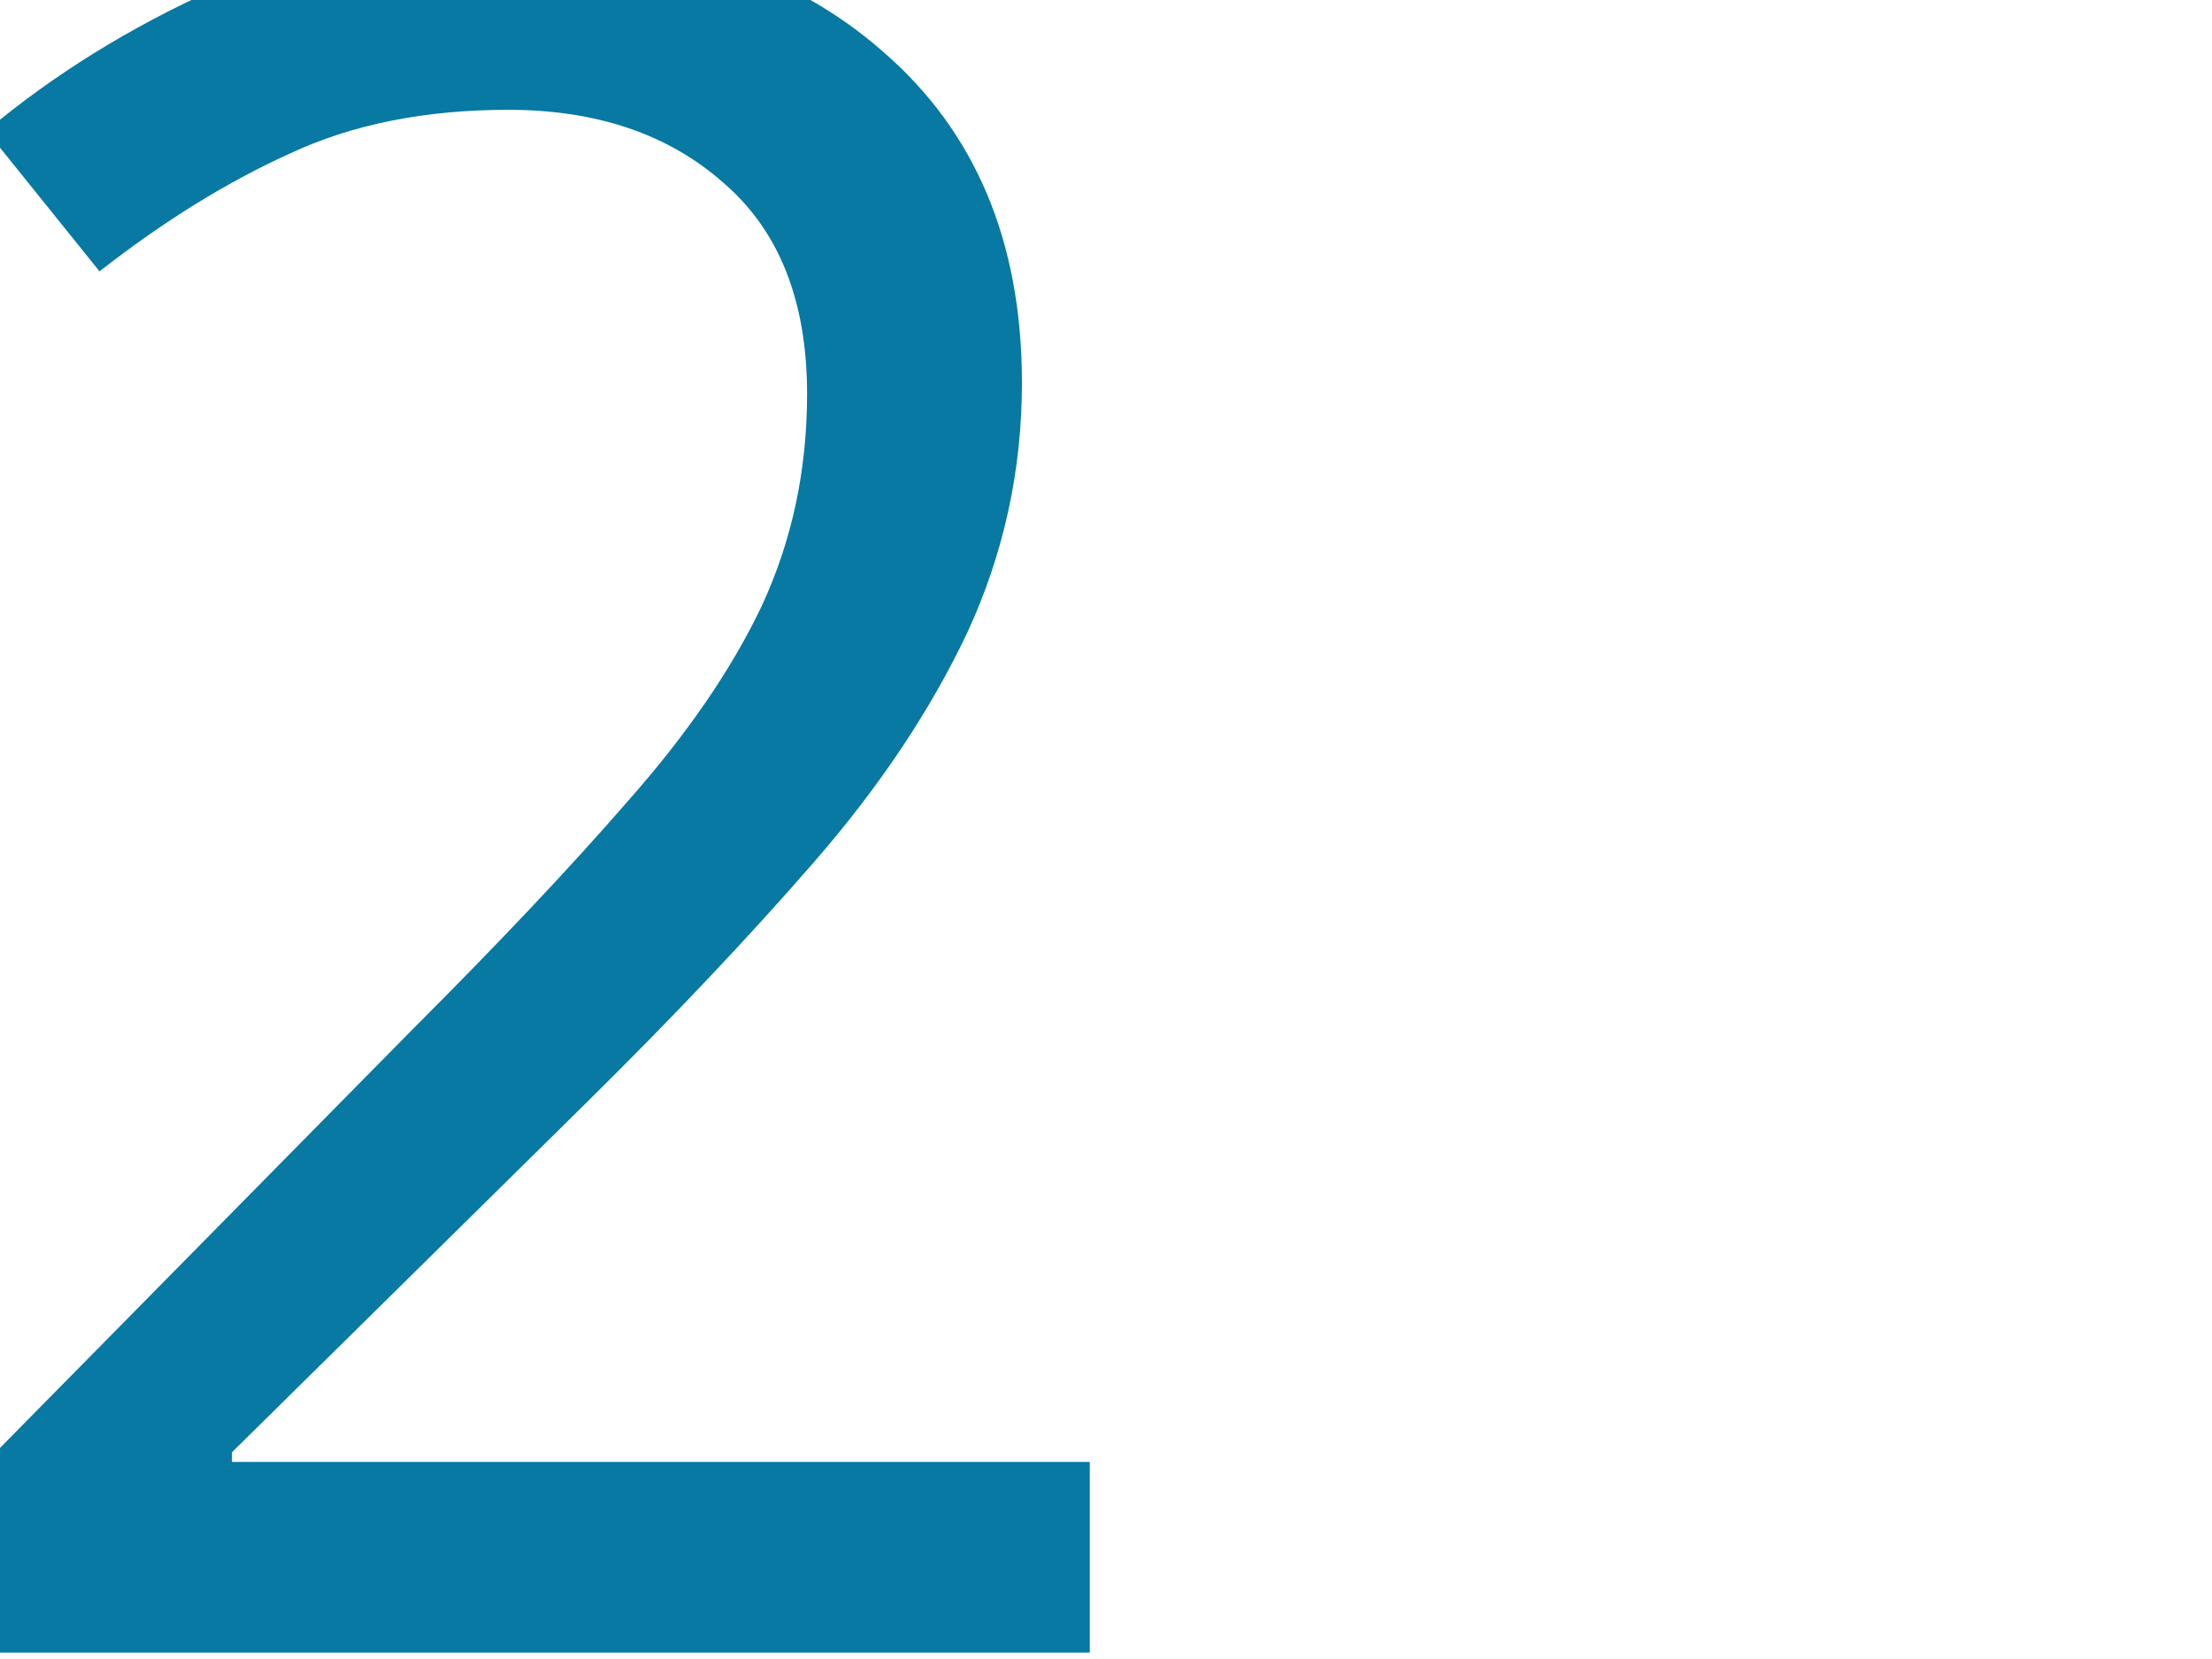
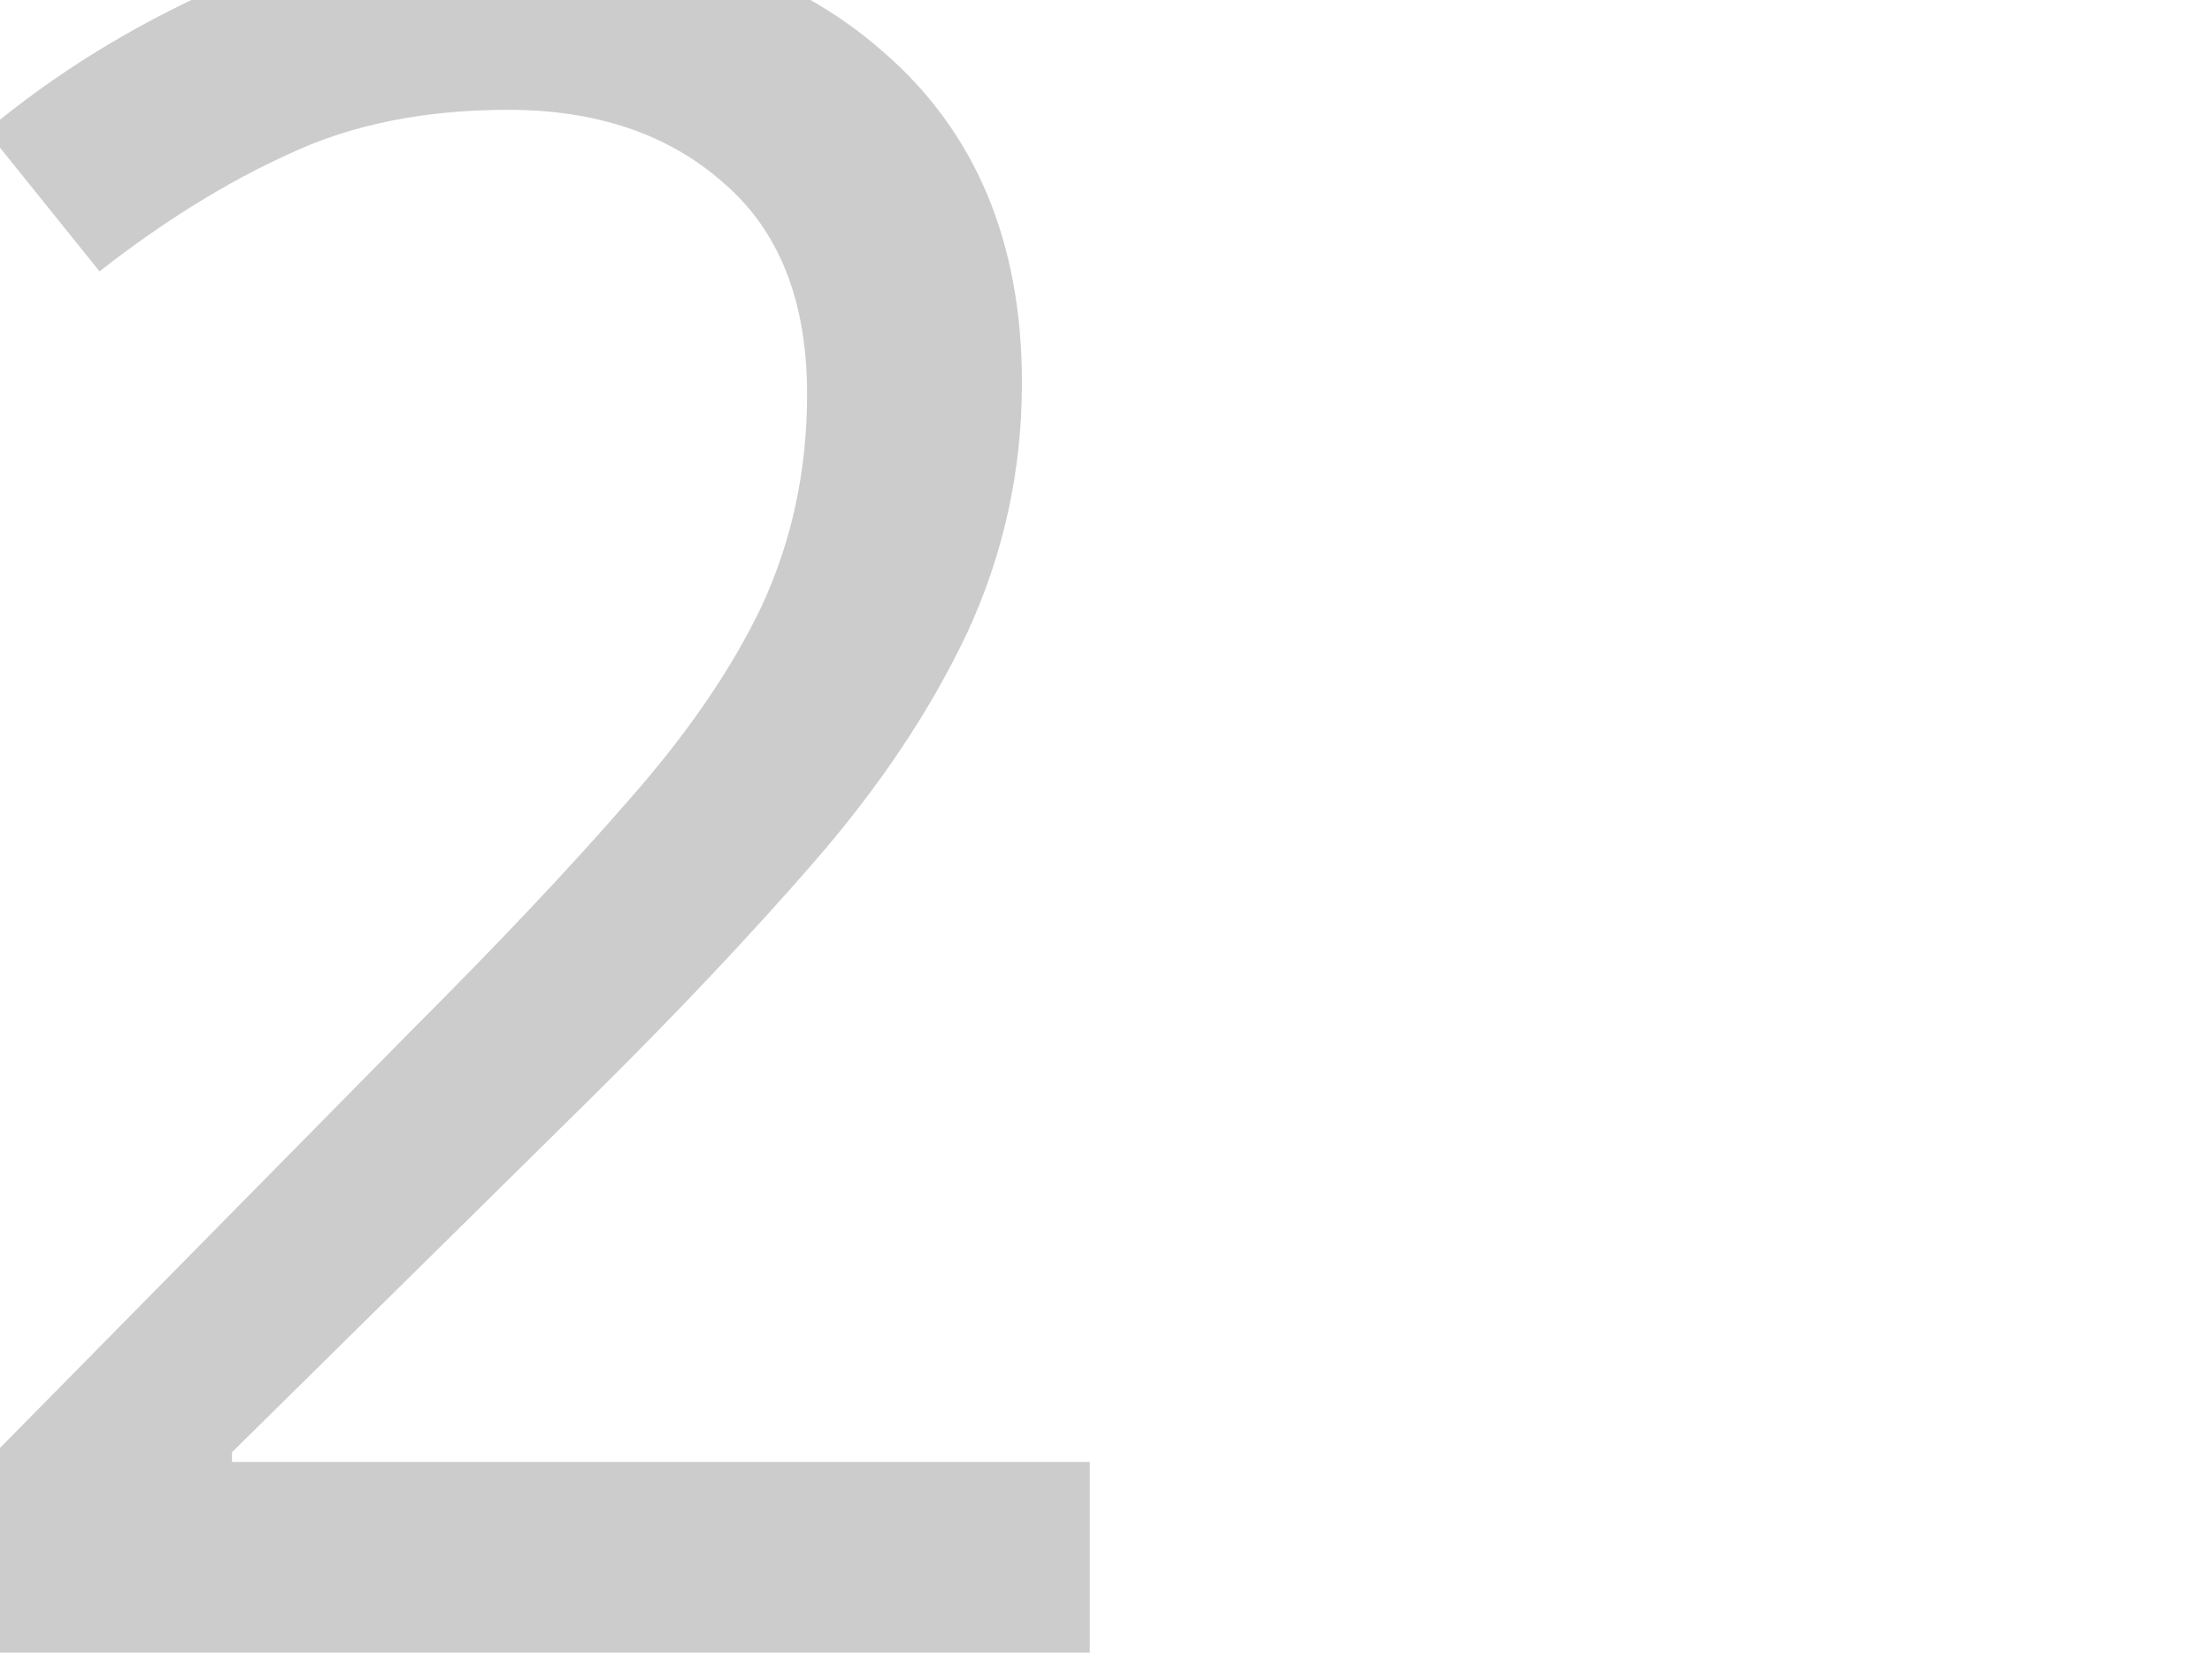
<svg xmlns="http://www.w3.org/2000/svg" width="100" height="75" viewBox="0 0 100 75">
  <defs>
    <style>
      .cls-1 {
        font-size: 23px;
-         fill: #0779a3;
+         fill: #ccc;
        font-family: "Fear Robot";
      }
    </style>
  </defs>
  <text id="_2" data-name="2" class="cls-1" transform="translate(-6.602 74.709) scale(4.674)">2</text>
</svg>
